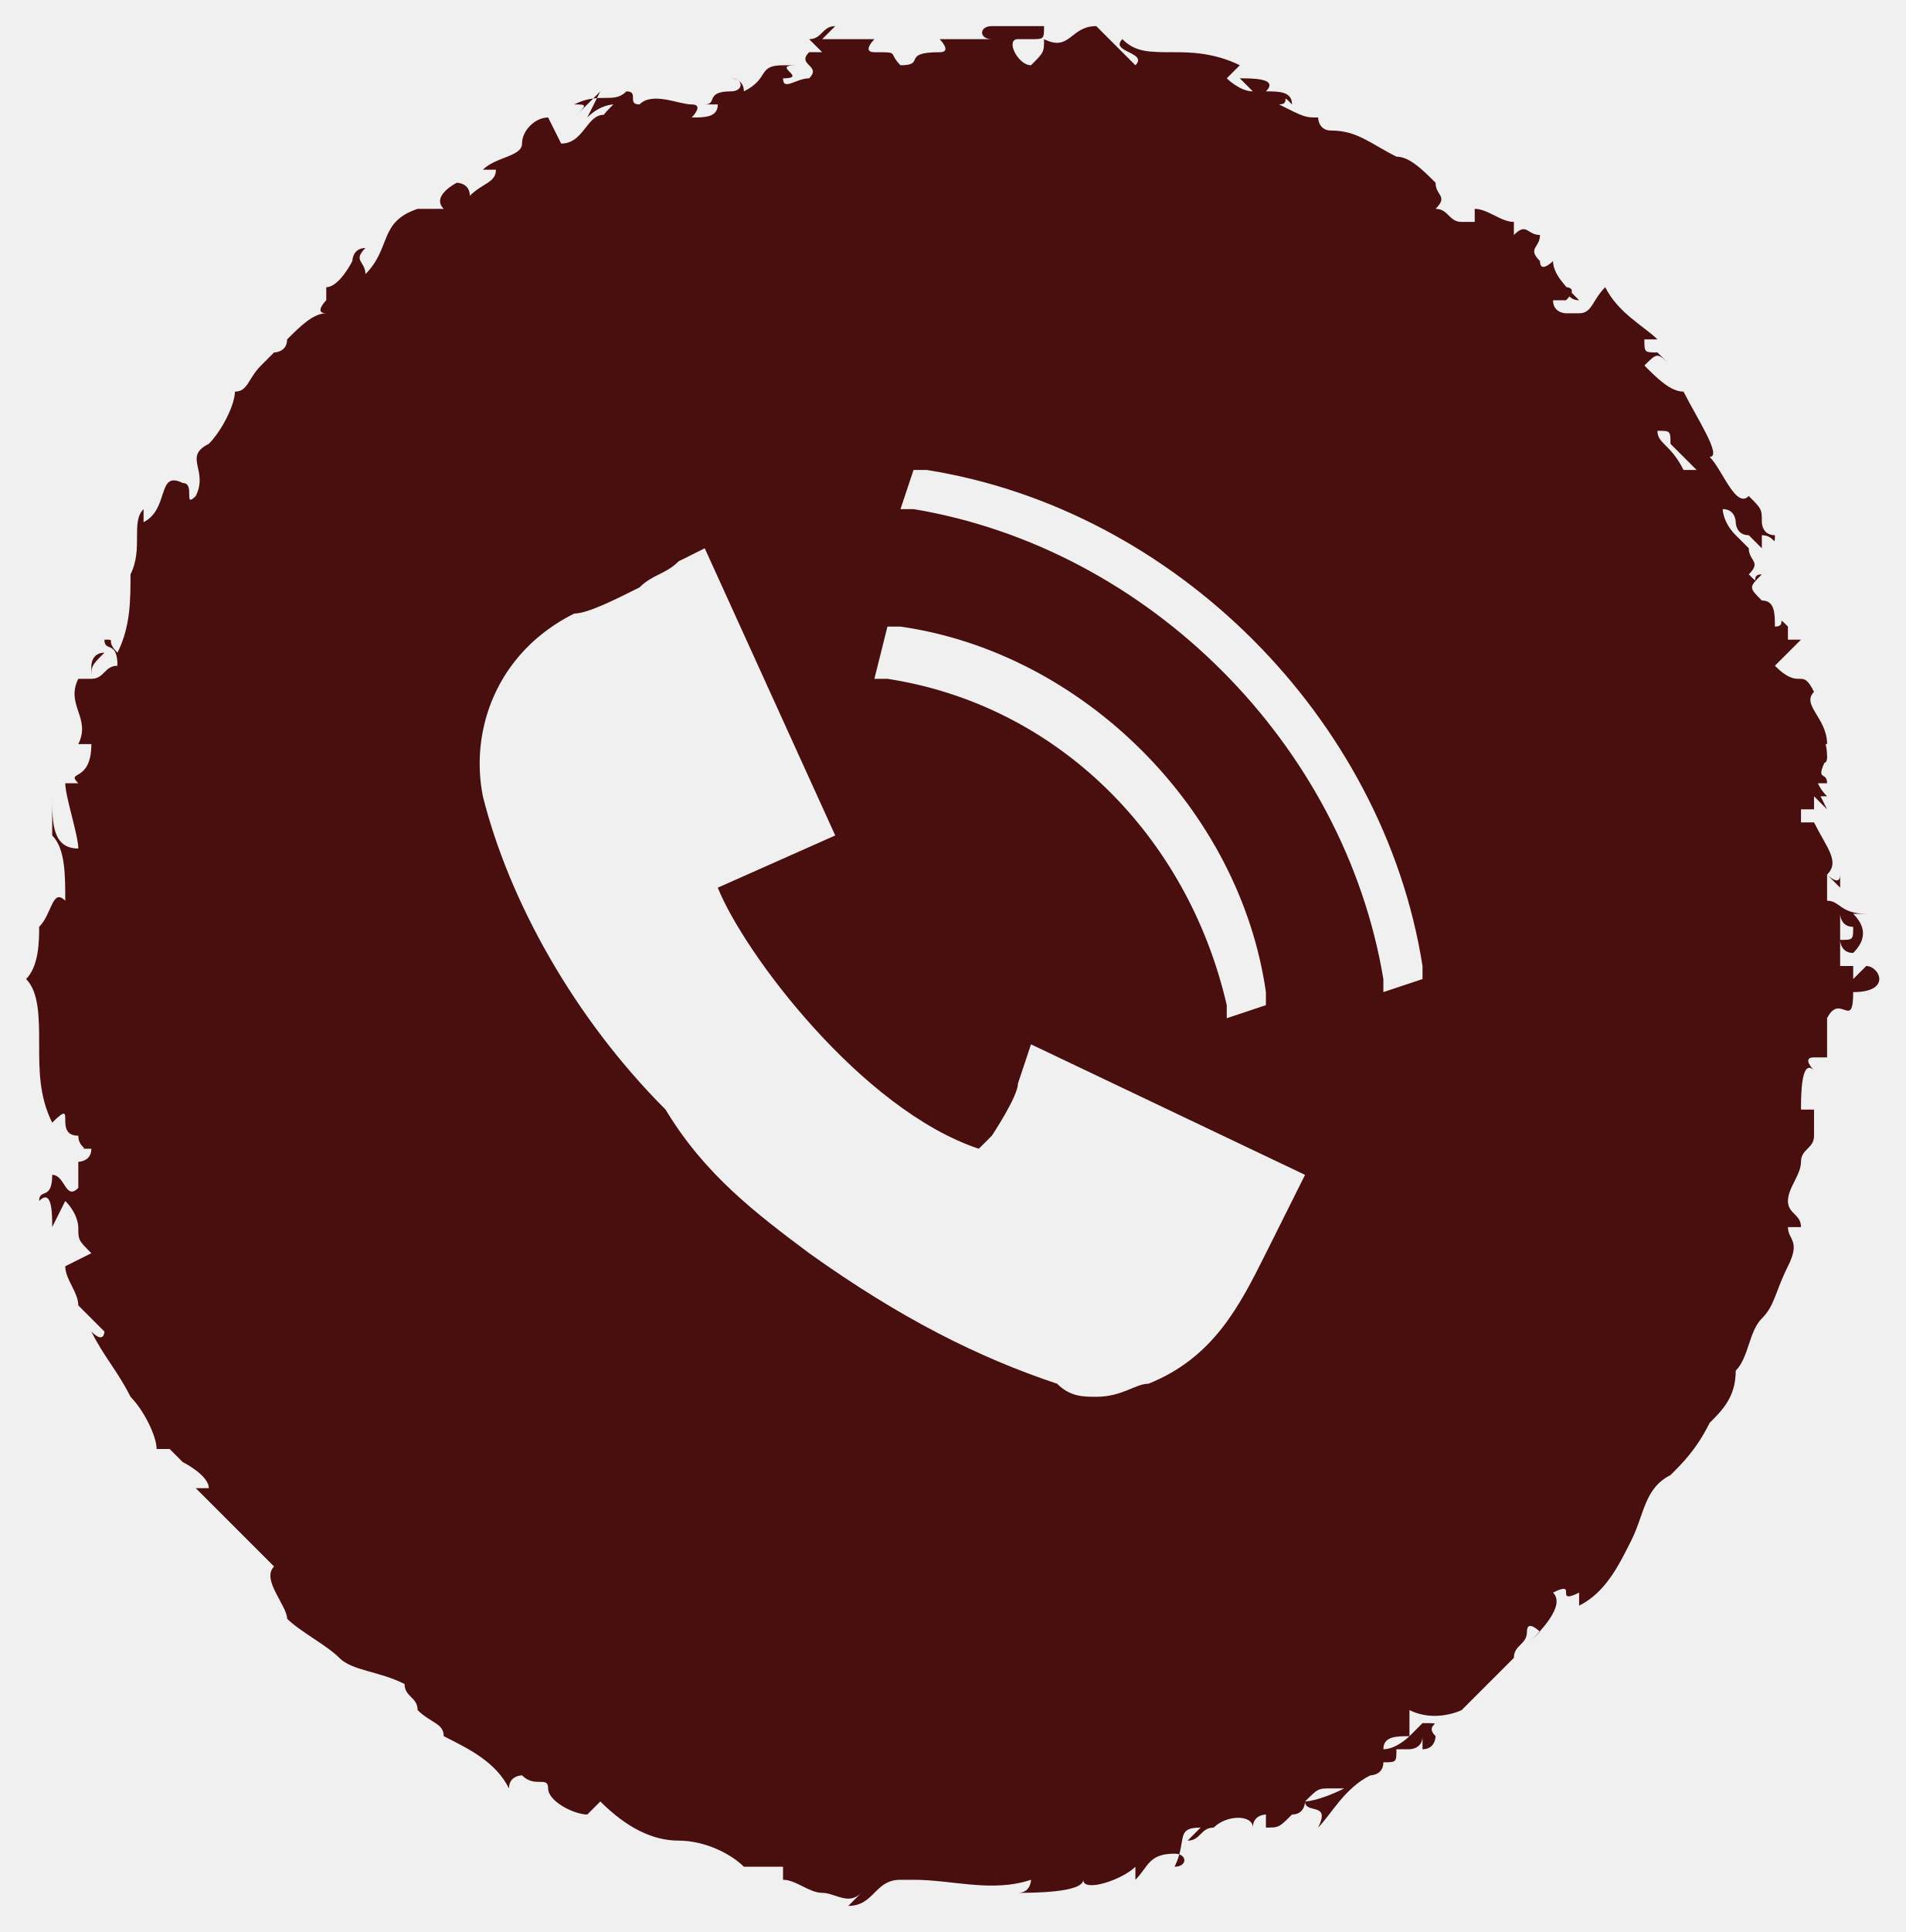
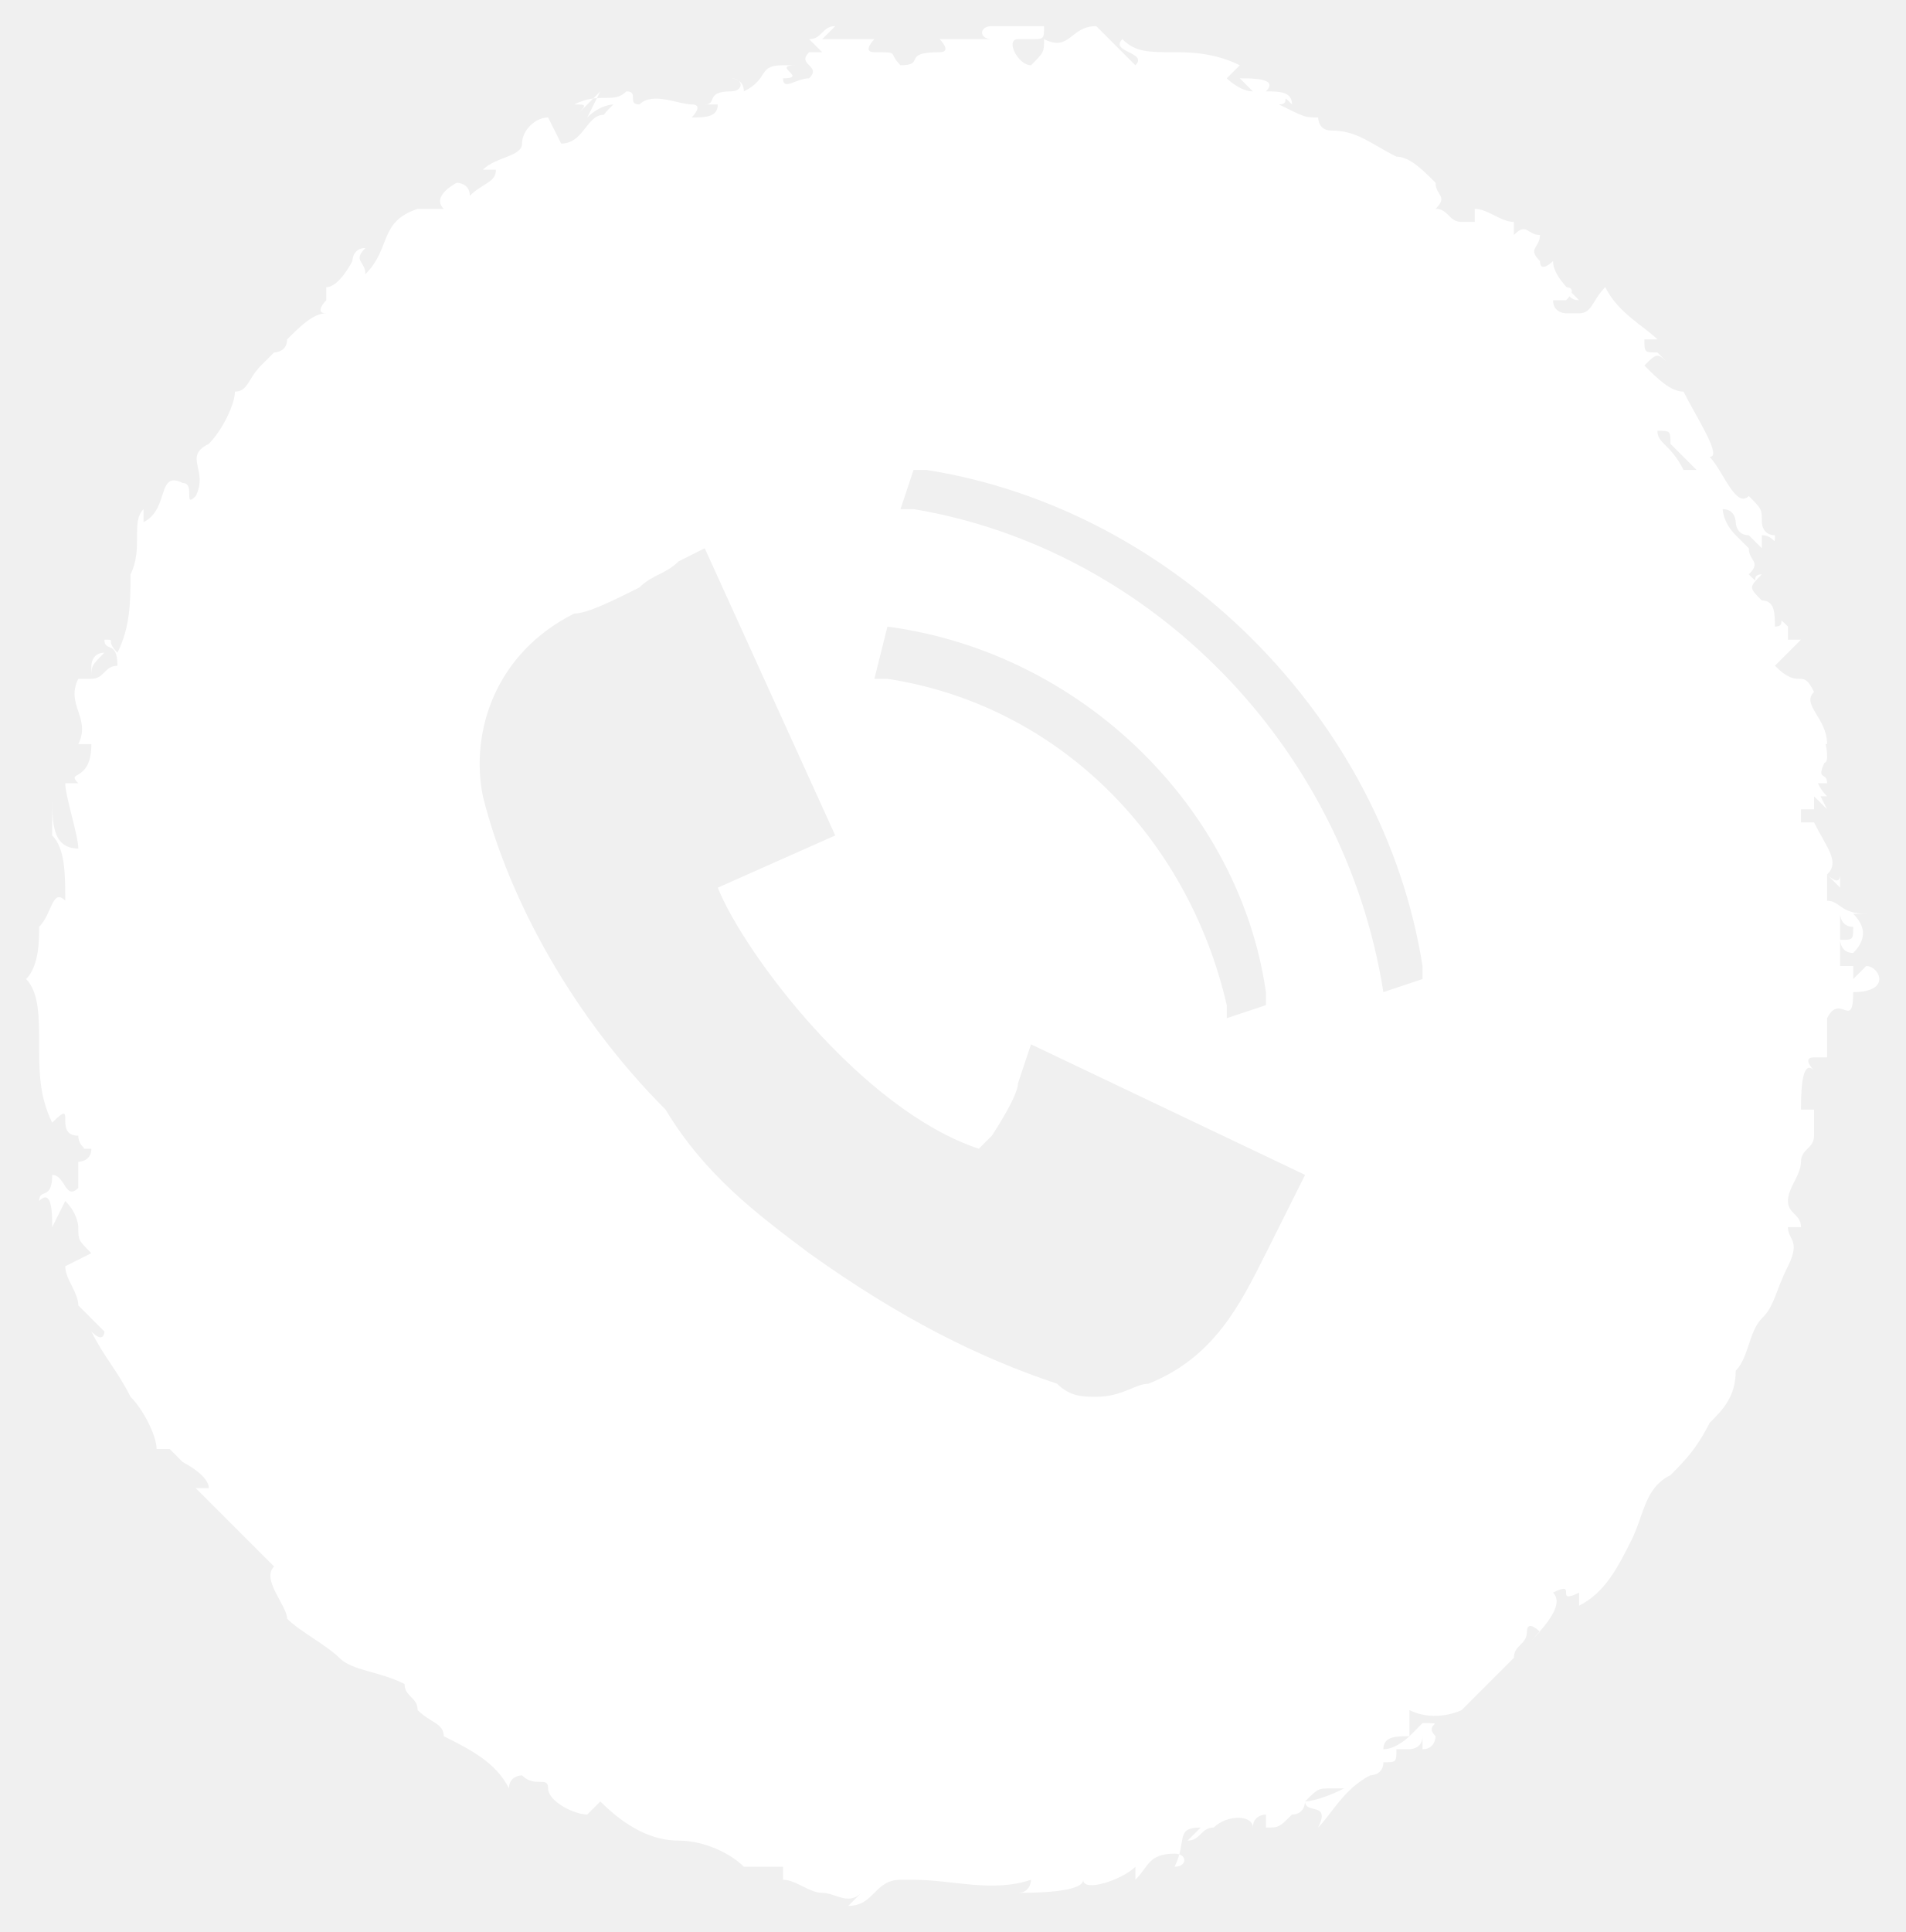
<svg xmlns="http://www.w3.org/2000/svg" version="1.1" id="Layer_2" x="0px" y="0px" viewBox="0 0 14.6 14.8" style="enable-background:new 0 0 14.6 14.8;" xml:space="preserve">
  <style type="text/css">
- 	.st0{fill:#490E0E;}
+ 	.st0{fill:#FFFFFF;}
</style>
-   <path class="st0" d="M2.2,3.1C2.1,3.1,2.1,3.1,2.2,3.1L2.2,3.1C2.2,3.1,2.2,3.1,2.2,3.1z" />
+   <path class="st0" d="M2.2,3.1C2.1,3.1,2.1,3.1,2.2,3.1L2.2,3.1L2.2,3.1z" />
  <path class="st0" d="M2.8,2.4L2.8,2.4C2.8,2.3,2.8,2.3,2.8,2.4C2.8,2.3,2.8,2.3,2.8,2.4z" />
-   <path class="st0" d="M11.2,13.5C11.2,13.5,11.2,13.5,11.2,13.5C11.2,13.5,11.2,13.5,11.2,13.5C11.2,13.5,11.2,13.5,11.2,13.5z" />
-   <path class="st0" d="M13.8,5.5c0.1,0.1,0.2,0.1,0.2,0.3c0,0.1-0.1,0-0.1,0c0,0.1,0,0.2,0.1,0.3c0,0,0,0-0.1,0  C13.9,6,13.9,5.8,13.8,5.5z" />
-   <path class="st0" d="M14,6.5C14,6.5,14,6.6,14,6.5C14,6.6,14,6.6,14,6.5C14,6.5,14,6.5,14,6.5z" />
-   <path class="st0" d="M14.3,7.5L14.3,7.5C14.3,7.5,14.3,7.5,14.3,7.5z" />
+   <path class="st0" d="M11.2,13.5L11.2,13.5L11.2,13.5L11.2,13.5z" />
+   <path class="st0" d="M13.8,5.5C13.9,5.6,14,5.6,14,5.8c0,0.1-0.1,0-0.1,0c0,0.1,0,0.2,0.1,0.3c0,0,0,0-0.1,0  C13.9,6,13.9,5.8,13.8,5.5z" />
+   <path class="st0" d="M14,6.5C14,6.5,14,6.6,14,6.5C14,6.6,14,6.6,14,6.5L14,6.5z" />
+   <path class="st0" d="M14.3,7.5L14.3,7.5L14.3,7.5z" />
  <g>
-     <path class="st0" d="M13.5,4.4C13.4,4.4,13.4,4.4,13.5,4.4C13.4,4.4,13.4,4.4,13.5,4.4C13.5,4.4,13.5,4.4,13.5,4.4z" />
-     <path class="st0" d="M1.6,3.4C1.6,3.4,1.6,3.4,1.6,3.4C1.6,3.4,1.6,3.4,1.6,3.4z" />
-     <path class="st0" d="M14.3,7.4c0,0-0.1,0.1-0.1,0.1l0-0.1c-0.1,0-0.1,0-0.1,0v0c0-0.1,0-0.2,0-0.4c0,0,0,0.1,0.1,0.1   c0,0.1,0,0.1-0.1,0.1c0,0,0,0.1,0.1,0.1c0.1-0.1,0.1-0.2,0-0.3c0,0,0.1,0,0.1,0C14.1,7,14.1,6.9,14,6.9c0-0.1,0-0.1,0-0.2   c0,0,0,0,0.1,0.1l0-0.1c0,0.1-0.1,0-0.1,0c0-0.1,0-0.1,0-0.1c0,0,0,0,0,0l0,0.1c0.1-0.1,0-0.2-0.1-0.4c0,0,0,0,0,0c0,0,0,0-0.1,0   c0,0,0-0.1,0-0.1c0,0,0,0,0.1,0c0,0,0,0,0-0.1L14,6.2L13.9,6C13.9,6,14,6,14,6C14,5.9,13.9,6,14,5.8c0,0,0,0,0,0l-0.1-0.1   c0,0,0.1,0,0.1,0c0-0.2-0.2-0.3-0.1-0.4l0,0c-0.1-0.2-0.1,0-0.3-0.2c0.1-0.1,0.1-0.1,0.2-0.2h-0.1c0,0,0-0.1,0-0.1   c-0.1-0.1,0,0-0.1,0c0-0.1,0-0.2-0.1-0.2c-0.1-0.1-0.1-0.1,0-0.2c-0.1,0,0,0.1-0.1,0c0.1-0.1,0-0.1,0-0.2c-0.1-0.1-0.1-0.1-0.1-0.1   c-0.1-0.1-0.1-0.2-0.1-0.2c0.1,0,0.1,0.1,0.1,0.1c0,0,0,0.1,0.1,0.1c0,0,0.1,0.1,0.1,0.1c0,0,0-0.1,0-0.1c0.1,0,0.1,0.1,0.1,0   c-0.1,0-0.1-0.1-0.1-0.1c0-0.1,0-0.1-0.1-0.2c-0.1,0.1-0.2-0.2-0.3-0.3c0.1,0-0.1-0.3-0.2-0.5c-0.1,0-0.2-0.1-0.3-0.2   c0.1-0.1,0.1-0.1,0.2,0c0,0-0.1-0.1-0.1-0.1c-0.1,0-0.1,0-0.1-0.1l0.1,0c-0.1-0.1-0.3-0.2-0.4-0.4c-0.1,0.1-0.1,0.2-0.2,0.2   C12,2.4,12,2.4,12,2.4c0,0-0.1,0-0.1-0.1h0.1C12,2.2,12,2.3,12,2.3c0.1-0.1,0-0.1,0-0.1c0,0,0,0.1,0.1,0.1C12,2.2,11.9,2.1,11.9,2   c0,0-0.1,0.1-0.1,0c-0.1-0.1,0-0.1,0-0.2c-0.1,0-0.1-0.1-0.2,0c0,0,0-0.1,0-0.1c-0.1,0-0.2-0.1-0.3-0.1l0,0.1c0,0,0,0-0.1,0   c0,0,0,0,0,0l0,0h0c-0.1,0-0.1-0.1-0.2-0.1C11.1,1.5,11,1.5,11,1.4c-0.1-0.1-0.2-0.2-0.3-0.2l0,0C10.5,1.1,10.4,1,10.2,1   c-0.1,0-0.1-0.1-0.1-0.1c-0.1,0-0.1,0-0.3-0.1c0.1,0,0-0.1,0.1,0C9.9,0.7,9.8,0.7,9.7,0.7c0.1-0.1-0.1-0.1-0.2-0.1l0.1,0.1   c-0.1,0-0.2-0.1-0.2-0.1l0.1-0.1C9.3,0.4,9.1,0.4,9,0.4c-0.2,0-0.3,0-0.4-0.1C8.5,0.4,8.8,0.4,8.7,0.5C8.6,0.4,8.4,0.2,8.4,0.2   C8.2,0.2,8.2,0.4,8,0.3c0,0.1,0,0.1-0.1,0.2c-0.1,0-0.2-0.2-0.1-0.2c0,0,0.1,0,0.1,0c0.1,0,0.1,0,0.1-0.1l0,0   C7.8,0.2,7.6,0.2,7.6,0.2c-0.1,0-0.1,0.1,0,0.1c-0.2,0-0.2,0-0.4,0c0,0,0.1,0.1,0,0.1c-0.3,0-0.1,0.1-0.3,0.1   c-0.1-0.1,0-0.1-0.2-0.1c-0.1,0,0-0.1,0-0.1c-0.1,0-0.1,0-0.1,0c-0.1,0-0.1,0-0.1,0c-0.1,0-0.2,0-0.2,0l0.1-0.1   c-0.1,0-0.1,0.1-0.2,0.1l0.1,0.1c-0.1,0-0.1,0-0.1,0c-0.1,0.1,0.1,0.1,0,0.2c-0.1,0-0.2,0.1-0.2,0c0.2,0-0.1-0.1,0.1-0.1   c0,0-0.1,0-0.1,0c0,0,0,0,0,0c-0.2,0-0.1,0.1-0.3,0.2c0-0.1-0.1-0.1-0.1-0.1c0.1,0,0.1,0.1,0,0.1c-0.2,0-0.1,0.1-0.2,0.1h0.1   c0,0.1-0.1,0.1-0.2,0.1c0,0,0.1-0.1,0-0.1C5.2,0.8,5,0.7,4.9,0.8c-0.1,0,0-0.1-0.1-0.1c-0.1,0.1-0.2,0-0.4,0.1c0.1,0,0.1,0,0,0.1   l0.2-0.2L4.5,0.9c0.1-0.1,0.2-0.1,0.2-0.1c-0.1,0.1-0.1,0.1,0,0.1C4.5,0.8,4.5,1.1,4.3,1.1L4.2,0.9C4.1,0.9,4,1,4,1.1   S3.8,1.2,3.7,1.3l0.1,0c0,0.1-0.1,0.1-0.2,0.2c0-0.1-0.1-0.1-0.1-0.1c0,0-0.2,0.1-0.1,0.2l-0.2,0C2.9,1.7,3,1.9,2.8,2.1   c0-0.1-0.1-0.1,0-0.2C2.7,1.9,2.7,2,2.7,2C2.7,2,2.6,2.2,2.5,2.2c0,0,0,0.1,0,0.1c0,0,0,0,0,0c0,0-0.1,0.1,0,0.1   c-0.1,0-0.2,0.1-0.3,0.2c0,0.1-0.1,0.1-0.1,0.1c0,0,0,0-0.1,0.1C1.9,2.9,1.9,3,1.8,3C1.8,3.1,1.7,3.3,1.6,3.4c0,0,0,0,0,0   C1.4,3.5,1.6,3.6,1.5,3.8c-0.1,0.1,0-0.1-0.1-0.1C1.2,3.6,1.3,3.9,1.1,4V3.9C1,4,1.1,4.2,1,4.4l0,0c0,0.2,0,0.4-0.1,0.6   c-0.1-0.1,0-0.1-0.1-0.1c0,0.1,0.1,0,0.1,0.2c-0.1,0-0.1,0.1-0.2,0.1c0-0.1,0-0.1,0.1-0.2c-0.1,0-0.1,0.1-0.1,0.1s0,0.1,0,0.1   l-0.1,0c-0.1,0.2,0.1,0.3,0,0.5l0.1,0C0.7,6,0.5,5.9,0.6,6l-0.1,0c0,0.1,0.1,0.4,0.1,0.5C0.4,6.5,0.4,6.3,0.4,6.1   c0,0.1,0,0.3,0,0.4c0-0.1,0-0.1,0-0.1c0.1,0.1,0.1,0.3,0.1,0.5C0.4,6.8,0.4,7,0.3,7.1c0,0.1,0,0.3-0.1,0.4C0.3,7.6,0.3,7.8,0.3,8   c0,0.2,0,0.4,0.1,0.6c0.2-0.2,0,0.1,0.2,0.1c0,0.1,0.1,0.1,0,0.1v0c0,0,0.1,0,0.1,0c0,0.1-0.1,0.1-0.1,0.1l0,0.2   C0.5,9.2,0.5,9,0.4,9c0,0.2-0.1,0.1-0.1,0.2c0.1-0.1,0.1,0.1,0.1,0.2l0.1-0.2c0.1,0.1,0.1,0.2,0.1,0.2c0,0.1,0,0.1,0.1,0.2L0.5,9.7   c0,0.1,0.1,0.2,0.1,0.3c0.1,0.1,0.2,0.2,0.2,0.2c0,0,0,0.1-0.1,0c0.1,0.2,0.2,0.3,0.3,0.5c0.1,0.1,0.2,0.3,0.2,0.4H1.3   c0.1,0.1,0.1,0.1,0.1,0.1c0,0-0.1,0,0,0c0,0,0.2,0.1,0.2,0.2l-0.1,0c0.1,0.1,0.2,0.2,0.3,0.3S2,11.9,2.1,12   c-0.1,0.1,0.1,0.3,0.1,0.4l0,0c0.1,0.1,0.3,0.2,0.4,0.3c0.1,0.1,0.3,0.1,0.5,0.2c0,0.1,0.1,0.1,0.1,0.2c0.1,0.1,0.2,0.1,0.2,0.2   c0.2,0.1,0.4,0.2,0.5,0.4c0-0.1,0.1-0.1,0.1-0.1c0.1,0.1,0.2,0,0.2,0.1l0,0c0,0.1,0.2,0.2,0.3,0.2l0.1-0.1C4.8,14,5,14.1,5.2,14.1   c0.2,0,0.4,0.1,0.5,0.2c0.1,0,0.2,0,0.3,0l0,0.1c0.1,0,0.2,0.1,0.3,0.1c0.1,0,0.2,0.1,0.3,0l-0.1,0.1c0.2,0,0.2-0.2,0.4-0.2L7,14.4   c0.3,0,0.6,0.1,0.9,0c0,0,0,0.1-0.1,0.1c0.1,0,0.5,0,0.5-0.1c0,0.1,0.3,0,0.4-0.1v0.1c0.1-0.1,0.1-0.2,0.3-0.2c0.1,0,0.1,0.1,0,0.1   C9.1,14.1,9,14,9.2,14l-0.1,0.1c0.1,0,0.1-0.1,0.2-0.1c0.1-0.1,0.3-0.1,0.3,0c0-0.1,0.1-0.1,0.1-0.1c0,0,0,0.1,0,0.1   c0.1,0,0.1,0,0.2-0.1c0.1,0,0.1-0.1,0.1-0.1c0.1-0.1,0.1-0.1,0.2-0.1c0,0,0,0,0.1,0c-0.2,0.1-0.3,0.1-0.3,0.1c0,0.1,0.2,0,0.1,0.2   c0.1-0.1,0.2-0.3,0.4-0.4c0,0,0,0,0,0l0,0c0,0,0.1,0,0.1-0.1c0.1,0,0.1,0,0.1-0.1c0,0,0,0,0.1,0c0,0,0,0,0,0c0,0,0.1,0,0.1-0.1   c0,0,0,0,0,0.1c0.1,0,0.1-0.1,0.1-0.1c-0.1-0.1,0.1-0.1-0.1-0.1c0,0,0,0-0.1,0.1c0,0,0,0,0,0c0,0,0,0,0,0c0,0-0.1,0.1-0.2,0.1   c0-0.1,0.1-0.1,0.2-0.1c0-0.1,0-0.1,0-0.2c0.2,0.1,0.4,0,0.4,0c0.1-0.1,0.2-0.2,0.3-0.3c0.1-0.1,0.1-0.1,0.1-0.1   c0-0.1,0.1-0.1,0.1-0.2c0-0.1,0.1,0,0.1,0c0,0-0.1,0.1-0.1,0.1c0.1-0.1,0.3-0.3,0.2-0.4c0.2-0.1,0,0.1,0.2,0v0.1   c0.2-0.1,0.3-0.3,0.4-0.5c0.1-0.2,0.1-0.4,0.3-0.5h0c0.1-0.1,0.2-0.2,0.3-0.4c0.1-0.1,0.2-0.2,0.2-0.4c0.1-0.1,0.1-0.3,0.2-0.4   c0.1-0.1,0.1-0.2,0.2-0.4s0-0.2,0-0.3h0.1c0-0.1-0.1-0.1-0.1-0.2c0-0.1,0.1-0.2,0.1-0.3c0-0.1,0.1-0.1,0.1-0.2c0-0.1,0-0.1,0-0.2   l-0.1,0c0-0.1,0-0.4,0.1-0.3c0,0-0.1-0.1,0-0.1H14C14,8,14,7.9,14,7.8c0.1-0.2,0.2,0.1,0.2-0.2C14.5,7.6,14.4,7.4,14.3,7.4z M8,0.7   C8,0.7,8,0.7,8,0.7C8,0.7,8.1,0.7,8,0.7C8.1,0.7,8,0.7,8,0.7c0,0-0.1,0-0.1,0C7.9,0.7,7.9,0.7,8,0.7z M6.8,4.8l0.1,0   C8.3,5,9.5,6.2,9.7,7.6l0,0.1L9.4,7.8l0-0.1C9.1,6.4,8.1,5.4,6.8,5.2H6.7L6.8,4.8z M5.8,0.9C5.8,0.9,5.8,0.9,5.8,0.9L5.8,0.9   C5.8,0.9,5.8,0.9,5.8,0.9z M9.7,9.6c-0.2,0.4-0.4,0.8-0.9,1c-0.1,0-0.2,0.1-0.4,0.1c-0.1,0-0.2,0-0.3-0.1c-0.6-0.2-1.2-0.5-1.9-1   C5.8,9.3,5.4,9,5.1,8.5C4.4,7.8,3.9,6.9,3.7,6.1C3.6,5.6,3.8,5,4.4,4.7c0.1,0,0.3-0.1,0.5-0.2l0,0C5,4.4,5.1,4.4,5.2,4.3l0.2-0.1   l1,2.2L5.5,6.8c0.2,0.5,1.1,1.7,2,2l0.1-0.1c0,0,0.2-0.3,0.2-0.4L7.9,8L10,9L9.7,9.6z M10.6,7.6l0-0.1C10.3,5.7,8.8,4.2,7,3.9   l-0.1,0L7,3.6l0.1,0c1.9,0.3,3.5,1.9,3.8,3.8l0,0.1L10.6,7.6z M12.5,3.1C12.5,3.1,12.5,3.1,12.5,3.1C12.5,3.1,12.6,3.1,12.5,3.1   C12.6,3.1,12.6,3.1,12.5,3.1z M12.7,3.3c0.1,0,0.1,0,0.1,0.1l0,0c0.1,0.1,0.1,0.1,0.2,0.2c-0.1,0-0.1,0-0.1,0   C12.8,3.4,12.7,3.4,12.7,3.3z M12.9,3.7C12.9,3.7,12.9,3.6,12.9,3.7c0,0,0.1,0,0.1,0.1C13,3.7,13,3.7,12.9,3.7z" />
+     <path class="st0" d="M13.5,4.4C13.4,4.4,13.4,4.4,13.5,4.4C13.4,4.4,13.4,4.4,13.5,4.4L13.5,4.4z" />
+     <path class="st0" d="M1.6,3.4L1.6,3.4L1.6,3.4z" />
+     <path class="st0" d="M14.3,7.4l-0.1,0.1V7.4c-0.1,0-0.1,0-0.1,0l0,0c0-0.1,0-0.2,0-0.4c0,0,0,0.1,0.1,0.1c0,0.1,0,0.1-0.1,0.1   c0,0,0,0.1,0.1,0.1c0.1-0.1,0.1-0.2,0-0.3h0.1c-0.2,0-0.2-0.1-0.3-0.1c0-0.1,0-0.1,0-0.2c0,0,0,0,0.1,0.1V6.7c0,0.1-0.1,0-0.1,0   c0-0.1,0-0.1,0-0.1l0,0v0.1c0.1-0.1,0-0.2-0.1-0.4l0,0c0,0,0,0-0.1,0V6.2c0,0,0,0,0.1,0c0,0,0,0,0-0.1L14,6.2L13.9,6H14   c0-0.1-0.1,0,0-0.2l0,0l-0.1-0.1H14c0-0.2-0.2-0.3-0.1-0.4l0,0c-0.1-0.2-0.1,0-0.3-0.2C13.7,5,13.7,5,13.8,4.9h-0.1V4.8   c-0.1-0.1,0,0-0.1,0c0-0.1,0-0.2-0.1-0.2c-0.1-0.1-0.1-0.1,0-0.2c-0.1,0,0,0.1-0.1,0c0.1-0.1,0-0.1,0-0.2c-0.1-0.1-0.1-0.1-0.1-0.1   c-0.1-0.1-0.1-0.2-0.1-0.2c0.1,0,0.1,0.1,0.1,0.1s0,0.1,0.1,0.1l0.1,0.1V4.1c0.1,0,0.1,0.1,0.1,0c-0.1,0-0.1-0.1-0.1-0.1   c0-0.1,0-0.1-0.1-0.2c-0.1,0.1-0.2-0.2-0.3-0.3c0.1,0-0.1-0.3-0.2-0.5c-0.1,0-0.2-0.1-0.3-0.2c0.1-0.1,0.1-0.1,0.2,0l-0.1-0.1   c-0.1,0-0.1,0-0.1-0.1h0.1c-0.1-0.1-0.3-0.2-0.4-0.4c-0.1,0.1-0.1,0.2-0.2,0.2c-0.1,0-0.1,0-0.1,0s-0.1,0-0.1-0.1H12c0-0.1,0,0,0,0   c0.1-0.1,0-0.1,0-0.1s0,0.1,0.1,0.1C12,2.2,11.9,2.1,11.9,2c0,0-0.1,0.1-0.1,0c-0.1-0.1,0-0.1,0-0.2c-0.1,0-0.1-0.1-0.2,0V1.7   c-0.1,0-0.2-0.1-0.3-0.1v0.1c0,0,0,0-0.1,0l0,0l0,0l0,0c-0.1,0-0.1-0.1-0.2-0.1c0.1-0.1,0-0.1,0-0.2c-0.1-0.1-0.2-0.2-0.3-0.2l0,0   C10.5,1.1,10.4,1,10.2,1c-0.1,0-0.1-0.1-0.1-0.1c-0.1,0-0.1,0-0.3-0.1c0.1,0,0-0.1,0.1,0c0-0.1-0.1-0.1-0.2-0.1   c0.1-0.1-0.1-0.1-0.2-0.1l0.1,0.1c-0.1,0-0.2-0.1-0.2-0.1l0.1-0.1C9.3,0.4,9.1,0.4,9,0.4c-0.2,0-0.3,0-0.4-0.1   C8.5,0.4,8.8,0.4,8.7,0.5C8.6,0.4,8.4,0.2,8.4,0.2C8.2,0.2,8.2,0.4,8,0.3c0,0.1,0,0.1-0.1,0.2c-0.1,0-0.2-0.2-0.1-0.2h0.1   C8,0.3,8,0.3,8,0.2l0,0c-0.2,0-0.4,0-0.4,0c-0.1,0-0.1,0.1,0,0.1c-0.2,0-0.2,0-0.4,0c0,0,0.1,0.1,0,0.1c-0.3,0-0.1,0.1-0.3,0.1   c-0.1-0.1,0-0.1-0.2-0.1c-0.1,0,0-0.1,0-0.1c-0.1,0-0.1,0-0.1,0c-0.1,0-0.1,0-0.1,0c-0.1,0-0.2,0-0.2,0l0.1-0.1   c-0.1,0-0.1,0.1-0.2,0.1l0.1,0.1c-0.1,0-0.1,0-0.1,0c-0.1,0.1,0.1,0.1,0,0.2C6.1,0.6,6,0.7,6,0.6c0.2,0-0.1-0.1,0.1-0.1H6l0,0   c-0.2,0-0.1,0.1-0.3,0.2c0-0.1-0.1-0.1-0.1-0.1c0.1,0,0.1,0.1,0,0.1c-0.2,0-0.1,0.1-0.2,0.1h0.1c0,0.1-0.1,0.1-0.2,0.1   c0,0,0.1-0.1,0-0.1c-0.1,0-0.3-0.1-0.4,0c-0.1,0,0-0.1-0.1-0.1c-0.1,0.1-0.2,0-0.4,0.1c0.1,0,0.1,0,0,0.1l0.2-0.2L4.5,0.9   c0.1-0.1,0.2-0.1,0.2-0.1c-0.1,0.1-0.1,0.1,0,0.1C4.5,0.8,4.5,1.1,4.3,1.1L4.2,0.9C4.1,0.9,4,1,4,1.1S3.8,1.2,3.7,1.3h0.1   c0,0.1-0.1,0.1-0.2,0.2c0-0.1-0.1-0.1-0.1-0.1S3.3,1.5,3.4,1.6H3.2C2.9,1.7,3,1.9,2.8,2.1c0-0.1-0.1-0.1,0-0.2C2.7,1.9,2.7,2,2.7,2   S2.6,2.2,2.5,2.2v0.1l0,0c0,0-0.1,0.1,0,0.1c-0.1,0-0.2,0.1-0.3,0.2c0,0.1-0.1,0.1-0.1,0.1s0,0-0.1,0.1C1.9,2.9,1.9,3,1.8,3   c0,0.1-0.1,0.3-0.2,0.4l0,0c-0.2,0.1,0,0.2-0.1,0.4c-0.1,0.1,0-0.1-0.1-0.1C1.2,3.6,1.3,3.9,1.1,4V3.9C1,4,1.1,4.2,1,4.4l0,0   C1,4.6,1,4.8,0.9,5c-0.1-0.1,0-0.1-0.1-0.1c0,0.1,0.1,0,0.1,0.2c-0.1,0-0.1,0.1-0.2,0.1c0-0.1,0-0.1,0.1-0.2C0.7,5,0.7,5.1,0.7,5.1   v0.1H0.6c-0.1,0.2,0.1,0.3,0,0.5h0.1C0.7,6,0.5,5.9,0.6,6H0.5c0,0.1,0.1,0.4,0.1,0.5c-0.2,0-0.2-0.2-0.2-0.4c0,0.1,0,0.3,0,0.4   c0-0.1,0-0.1,0-0.1c0.1,0.1,0.1,0.3,0.1,0.5C0.4,6.8,0.4,7,0.3,7.1c0,0.1,0,0.3-0.1,0.4C0.3,7.6,0.3,7.8,0.3,8s0,0.4,0.1,0.6   c0.2-0.2,0,0.1,0.2,0.1c0,0.1,0.1,0.1,0,0.1l0,0h0.1c0,0.1-0.1,0.1-0.1,0.1v0.2C0.5,9.2,0.5,9,0.4,9c0,0.2-0.1,0.1-0.1,0.2   c0.1-0.1,0.1,0.1,0.1,0.2l0.1-0.2c0.1,0.1,0.1,0.2,0.1,0.2c0,0.1,0,0.1,0.1,0.2L0.5,9.7c0,0.1,0.1,0.2,0.1,0.3   c0.1,0.1,0.2,0.2,0.2,0.2s0,0.1-0.1,0c0.1,0.2,0.2,0.3,0.3,0.5c0.1,0.1,0.2,0.3,0.2,0.4h0.1c0.1,0.1,0.1,0.1,0.1,0.1s-0.1,0,0,0   c0,0,0.2,0.1,0.2,0.2H1.5c0.1,0.1,0.2,0.2,0.3,0.3S2,11.9,2.1,12c-0.1,0.1,0.1,0.3,0.1,0.4l0,0c0.1,0.1,0.3,0.2,0.4,0.3   c0.1,0.1,0.3,0.1,0.5,0.2c0,0.1,0.1,0.1,0.1,0.2c0.1,0.1,0.2,0.1,0.2,0.2c0.2,0.1,0.4,0.2,0.5,0.4c0-0.1,0.1-0.1,0.1-0.1   c0.1,0.1,0.2,0,0.2,0.1l0,0c0,0.1,0.2,0.2,0.3,0.2l0.1-0.1C4.8,14,5,14.1,5.2,14.1s0.4,0.1,0.5,0.2c0.1,0,0.2,0,0.3,0v0.1   c0.1,0,0.2,0.1,0.3,0.1c0.1,0,0.2,0.1,0.3,0l-0.1,0.1c0.2,0,0.2-0.2,0.4-0.2l0.1,0c0.3,0,0.6,0.1,0.9,0c0,0,0,0.1-0.1,0.1   c0.1,0,0.5,0,0.5-0.1c0,0.1,0.3,0,0.4-0.1v0.1c0.1-0.1,0.1-0.2,0.3-0.2c0.1,0,0.1,0.1,0,0.1C9.1,14.1,9,14,9.2,14l-0.1,0.1   c0.1,0,0.1-0.1,0.2-0.1c0.1-0.1,0.3-0.1,0.3,0c0-0.1,0.1-0.1,0.1-0.1V14c0.1,0,0.1,0,0.2-0.1c0.1,0,0.1-0.1,0.1-0.1   c0.1-0.1,0.1-0.1,0.2-0.1c0,0,0,0,0.1,0c-0.2,0.1-0.3,0.1-0.3,0.1c0,0.1,0.2,0,0.1,0.2c0.1-0.1,0.2-0.3,0.4-0.4l0,0l0,0   c0,0,0.1,0,0.1-0.1c0.1,0,0.1,0,0.1-0.1c0,0,0,0,0.1,0l0,0c0,0,0.1,0,0.1-0.1c0,0,0,0,0,0.1c0.1,0,0.1-0.1,0.1-0.1   c-0.1-0.1,0.1-0.1-0.1-0.1c0,0,0,0-0.1,0.1l0,0l0,0c0,0-0.1,0.1-0.2,0.1c0-0.1,0.1-0.1,0.2-0.1c0-0.1,0-0.1,0-0.2   c0.2,0.1,0.4,0,0.4,0c0.1-0.1,0.2-0.2,0.3-0.3s0.1-0.1,0.1-0.1c0-0.1,0.1-0.1,0.1-0.2c0-0.1,0.1,0,0.1,0l-0.1,0.1   c0.1-0.1,0.3-0.3,0.2-0.4c0.2-0.1,0,0.1,0.2,0v0.1c0.2-0.1,0.3-0.3,0.4-0.5c0.1-0.2,0.1-0.4,0.3-0.5l0,0c0.1-0.1,0.2-0.2,0.3-0.4   c0.1-0.1,0.2-0.2,0.2-0.4c0.1-0.1,0.1-0.3,0.2-0.4c0.1-0.1,0.1-0.2,0.2-0.4s0-0.2,0-0.3h0.1c0-0.1-0.1-0.1-0.1-0.2   c0-0.1,0.1-0.2,0.1-0.3s0.1-0.1,0.1-0.2c0-0.1,0-0.1,0-0.2h-0.1c0-0.1,0-0.4,0.1-0.3c0,0-0.1-0.1,0-0.1H14c0-0.1,0-0.2,0-0.3   c0.1-0.2,0.2,0.1,0.2-0.2C14.5,7.6,14.4,7.4,14.3,7.4z M8,0.7L8,0.7C8,0.7,8.1,0.7,8,0.7C8.1,0.7,8,0.7,8,0.7L8,0.7   C7.9,0.7,7.9,0.7,8,0.7z M6.8,4.8L6.8,4.8C8.3,5,9.5,6.2,9.7,7.6v0.1L9.4,7.8V7.7C9.1,6.4,8.1,5.4,6.8,5.2H6.7L6.8,4.8z M5.8,0.9   L5.8,0.9L5.8,0.9L5.8,0.9z M9.7,9.6c-0.2,0.4-0.4,0.8-0.9,1c-0.1,0-0.2,0.1-0.4,0.1c-0.1,0-0.2,0-0.3-0.1c-0.6-0.2-1.2-0.5-1.9-1   C5.8,9.3,5.4,9,5.1,8.5C4.4,7.8,3.9,6.9,3.7,6.1C3.6,5.6,3.8,5,4.4,4.7c0.1,0,0.3-0.1,0.5-0.2l0,0C5,4.4,5.1,4.4,5.2,4.3l0.2-0.1   l1,2.2L5.5,6.8c0.2,0.5,1.1,1.7,2,2l0.1-0.1c0,0,0.2-0.3,0.2-0.4L7.9,8L10,9L9.7,9.6z M10.6,7.6L10.6,7.6C10.3,5.7,8.8,4.2,7,3.9   H6.9L7,3.6h0.1c1.9,0.3,3.5,1.9,3.8,3.8v0.1L10.6,7.6z M12.5,3.1L12.5,3.1C12.5,3.1,12.6,3.1,12.5,3.1C12.6,3.1,12.6,3.1,12.5,3.1z    M12.7,3.3c0.1,0,0.1,0,0.1,0.1l0,0c0.1,0.1,0.1,0.1,0.2,0.2c-0.1,0-0.1,0-0.1,0C12.8,3.4,12.7,3.4,12.7,3.3z M12.9,3.7   C12.9,3.7,12.9,3.6,12.9,3.7c0,0,0.1,0,0.1,0.1C13,3.7,13,3.7,12.9,3.7z" />
  </g>
</svg>
